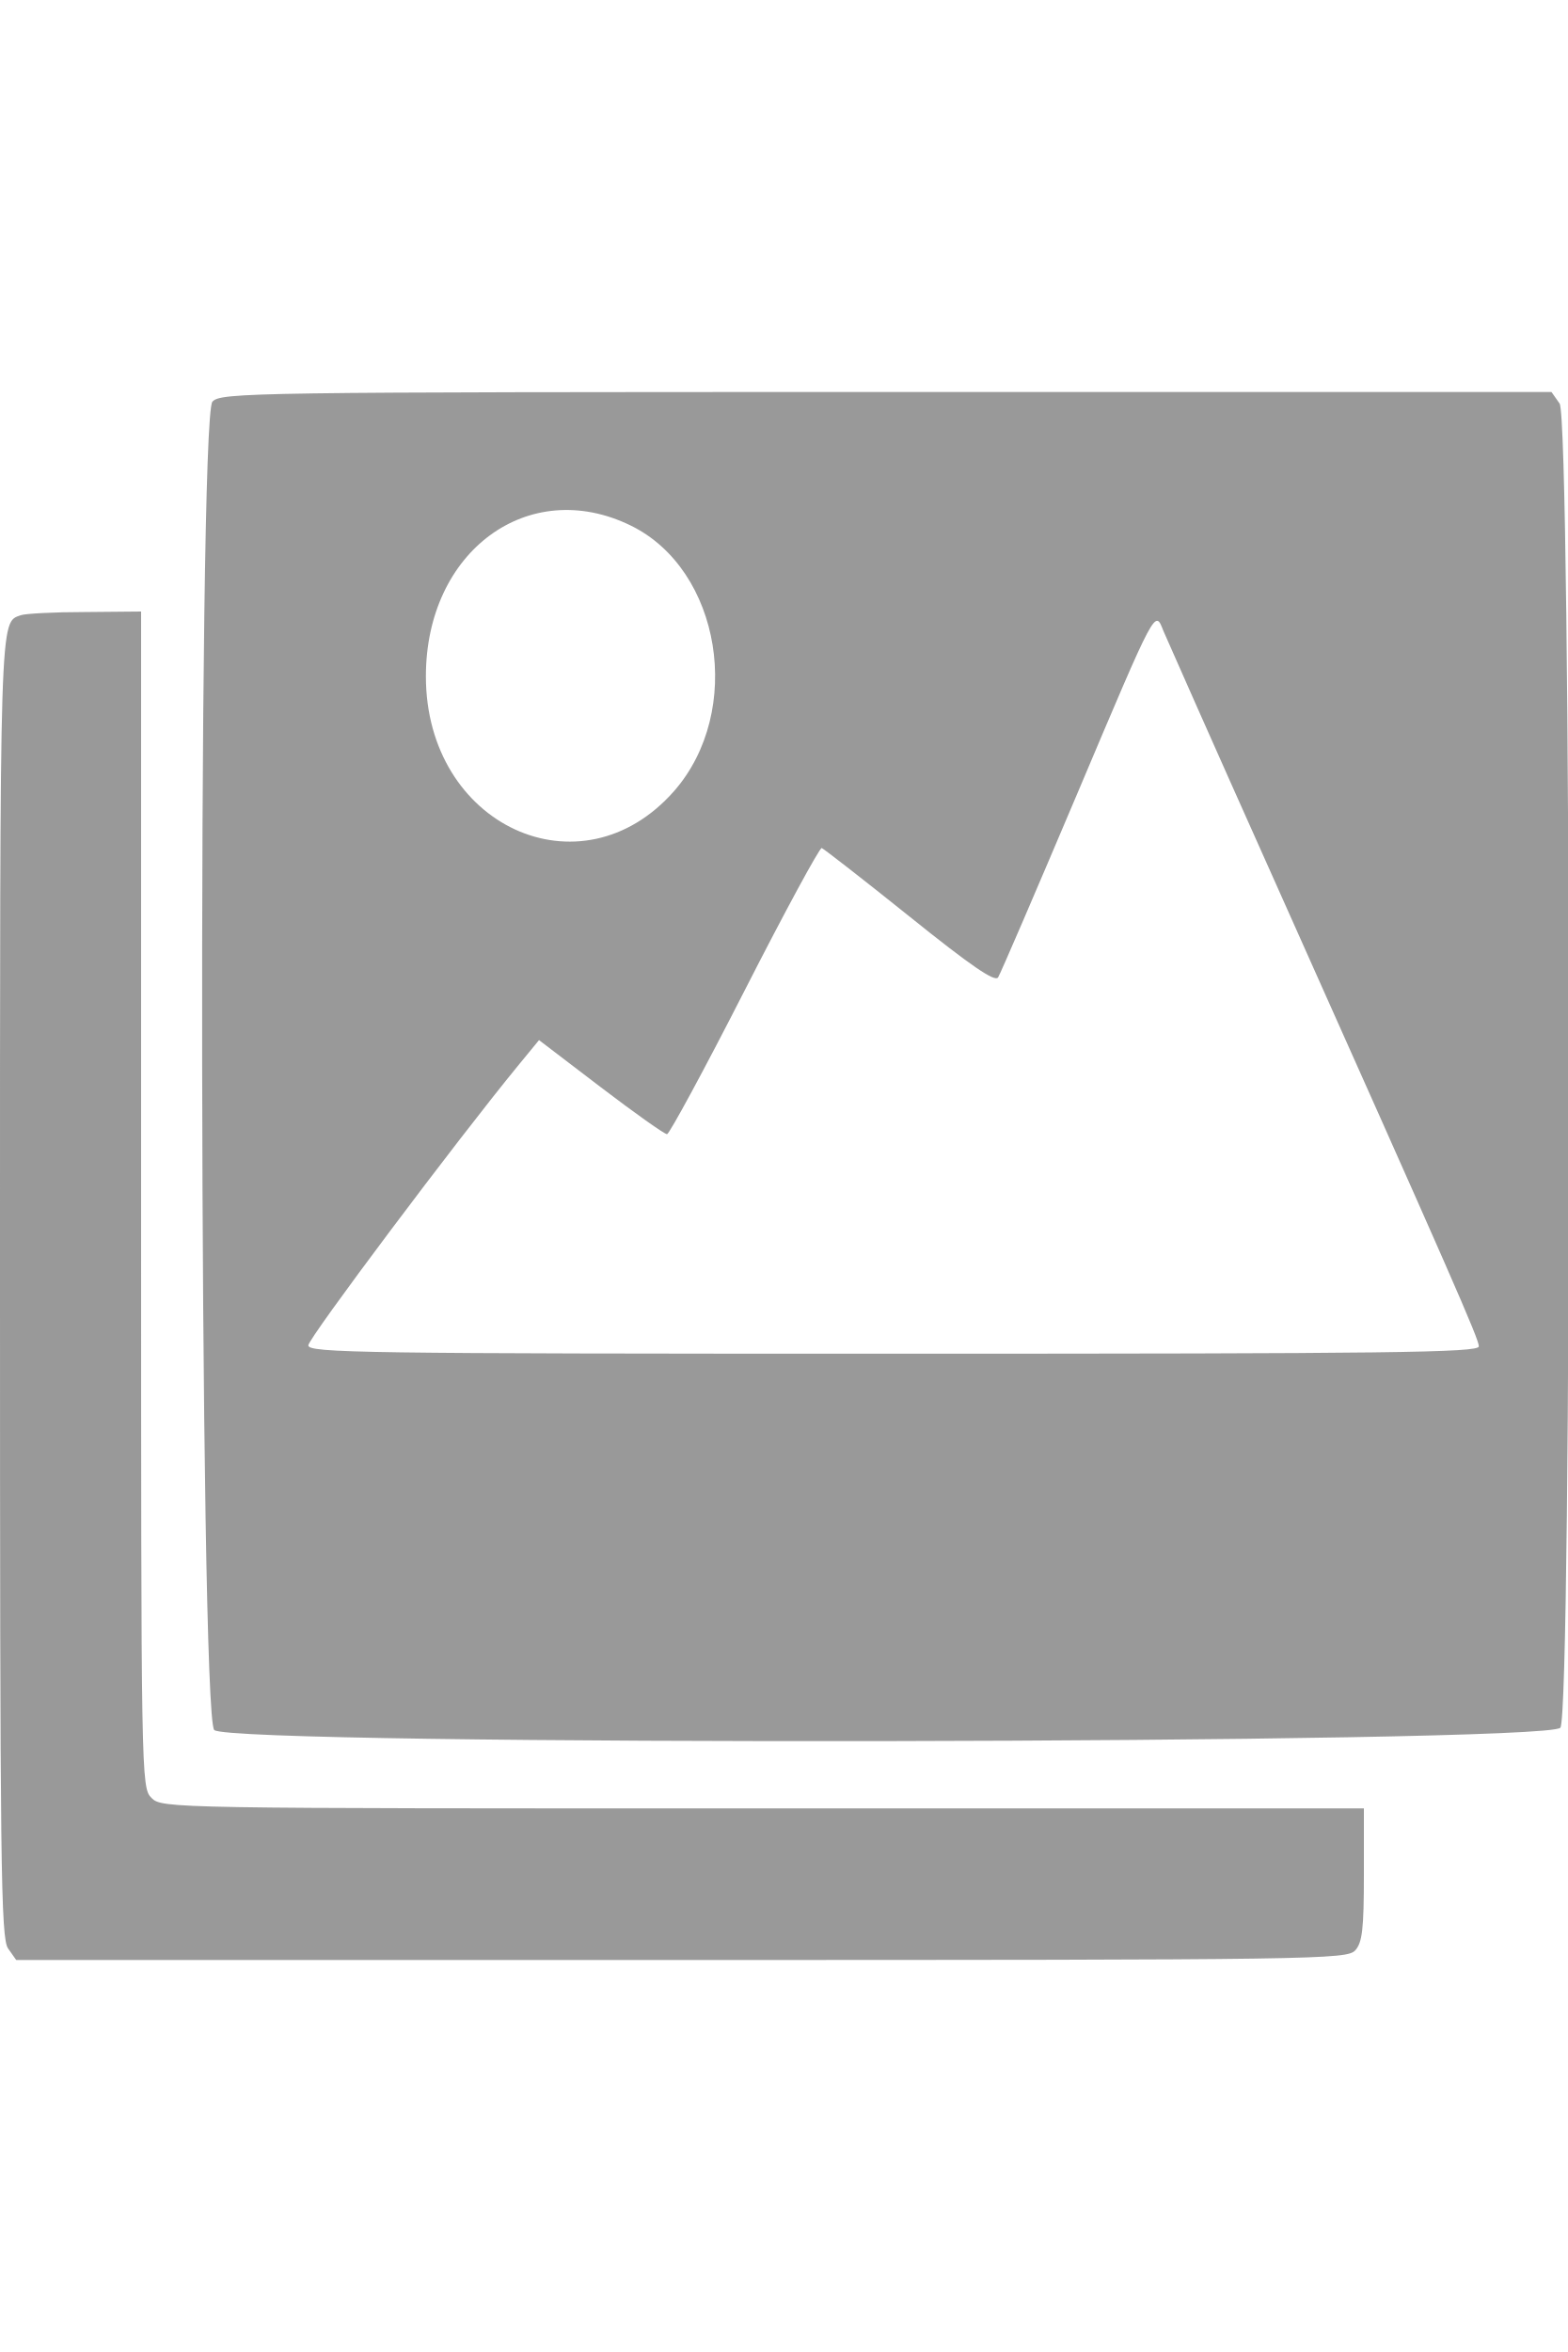
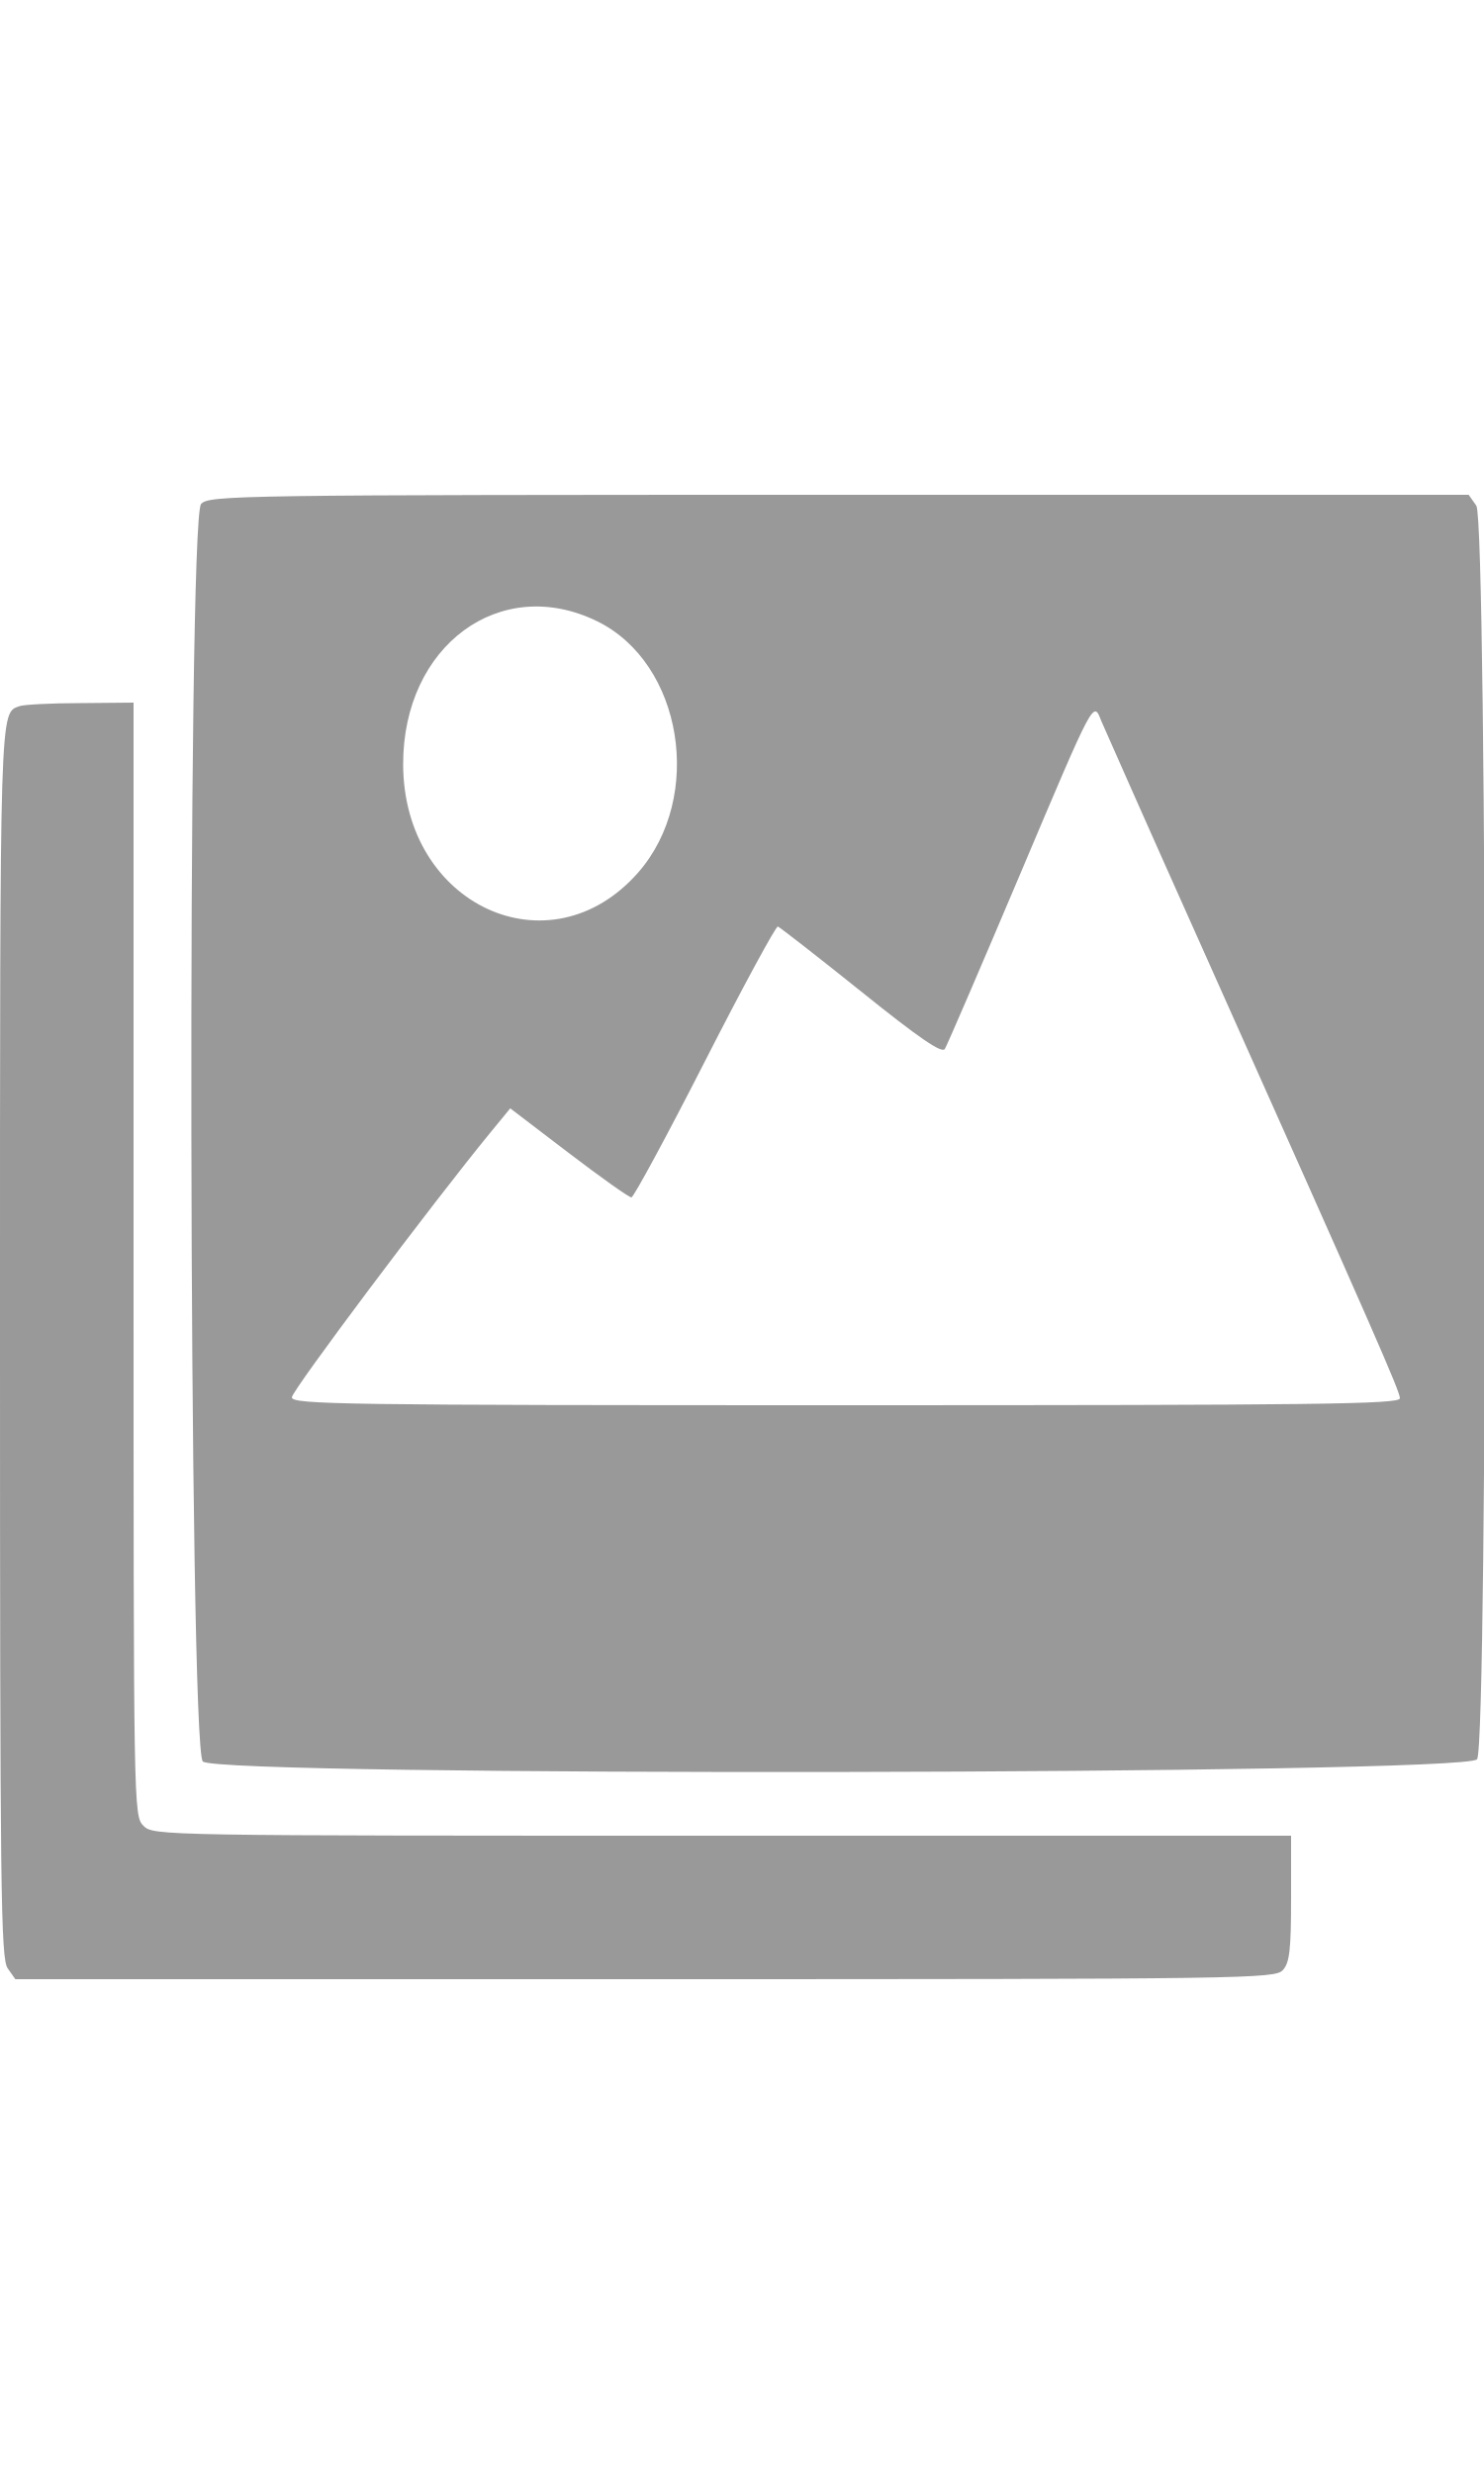
- <svg xmlns="http://www.w3.org/2000/svg" version="1" width="200" height="300" viewBox="0 0 300 300">
+ <svg xmlns="http://www.w3.org/2000/svg" version="1" width="180" height="300" viewBox="0 0 300 300">
  <g transform="translate(0,300) scale(0.05,-0.05)" fill="#999999" stroke="none">
    <path d="M813 5963c-57-63-50-5026 7-5083 62-62 5106-54 5152 9 45 61 42 5002-3 5067l-31 44-2546 0c-2441 0-2547-2-2579-37zm1601-474c346-169 434-710 166-1016-357-406-950-132-950 439 0 479 393 768 784 577zm2039-404c13-30 195-442 407-915 707-1581 800-1794 800-1822 0-24-337-28-2240-28-2040 0-2240 3-2240 32 0 27 570 787 805 1073l78 95 236-180c130-99 244-180 254-180 9 1 143 248 297 550 154 302 287 547 295 545 8-3 160-121 337-263 234-188 326-251 338-232 9 14 145 330 303 703 305 721 297 705 330 622zM80 5146c-82-29-80 29-80-2565 0-2223 3-2497 31-2537l31-44 2546 0c2441 0 2547 2 2579 37 27 30 33 82 33 290l0 253-2300 0c-2273 0-2300 0-2340 40-40 40-40 67-40 2290l0 2250-215-2c-118 0-228-6-245-12z" />
  </g>
</svg>
